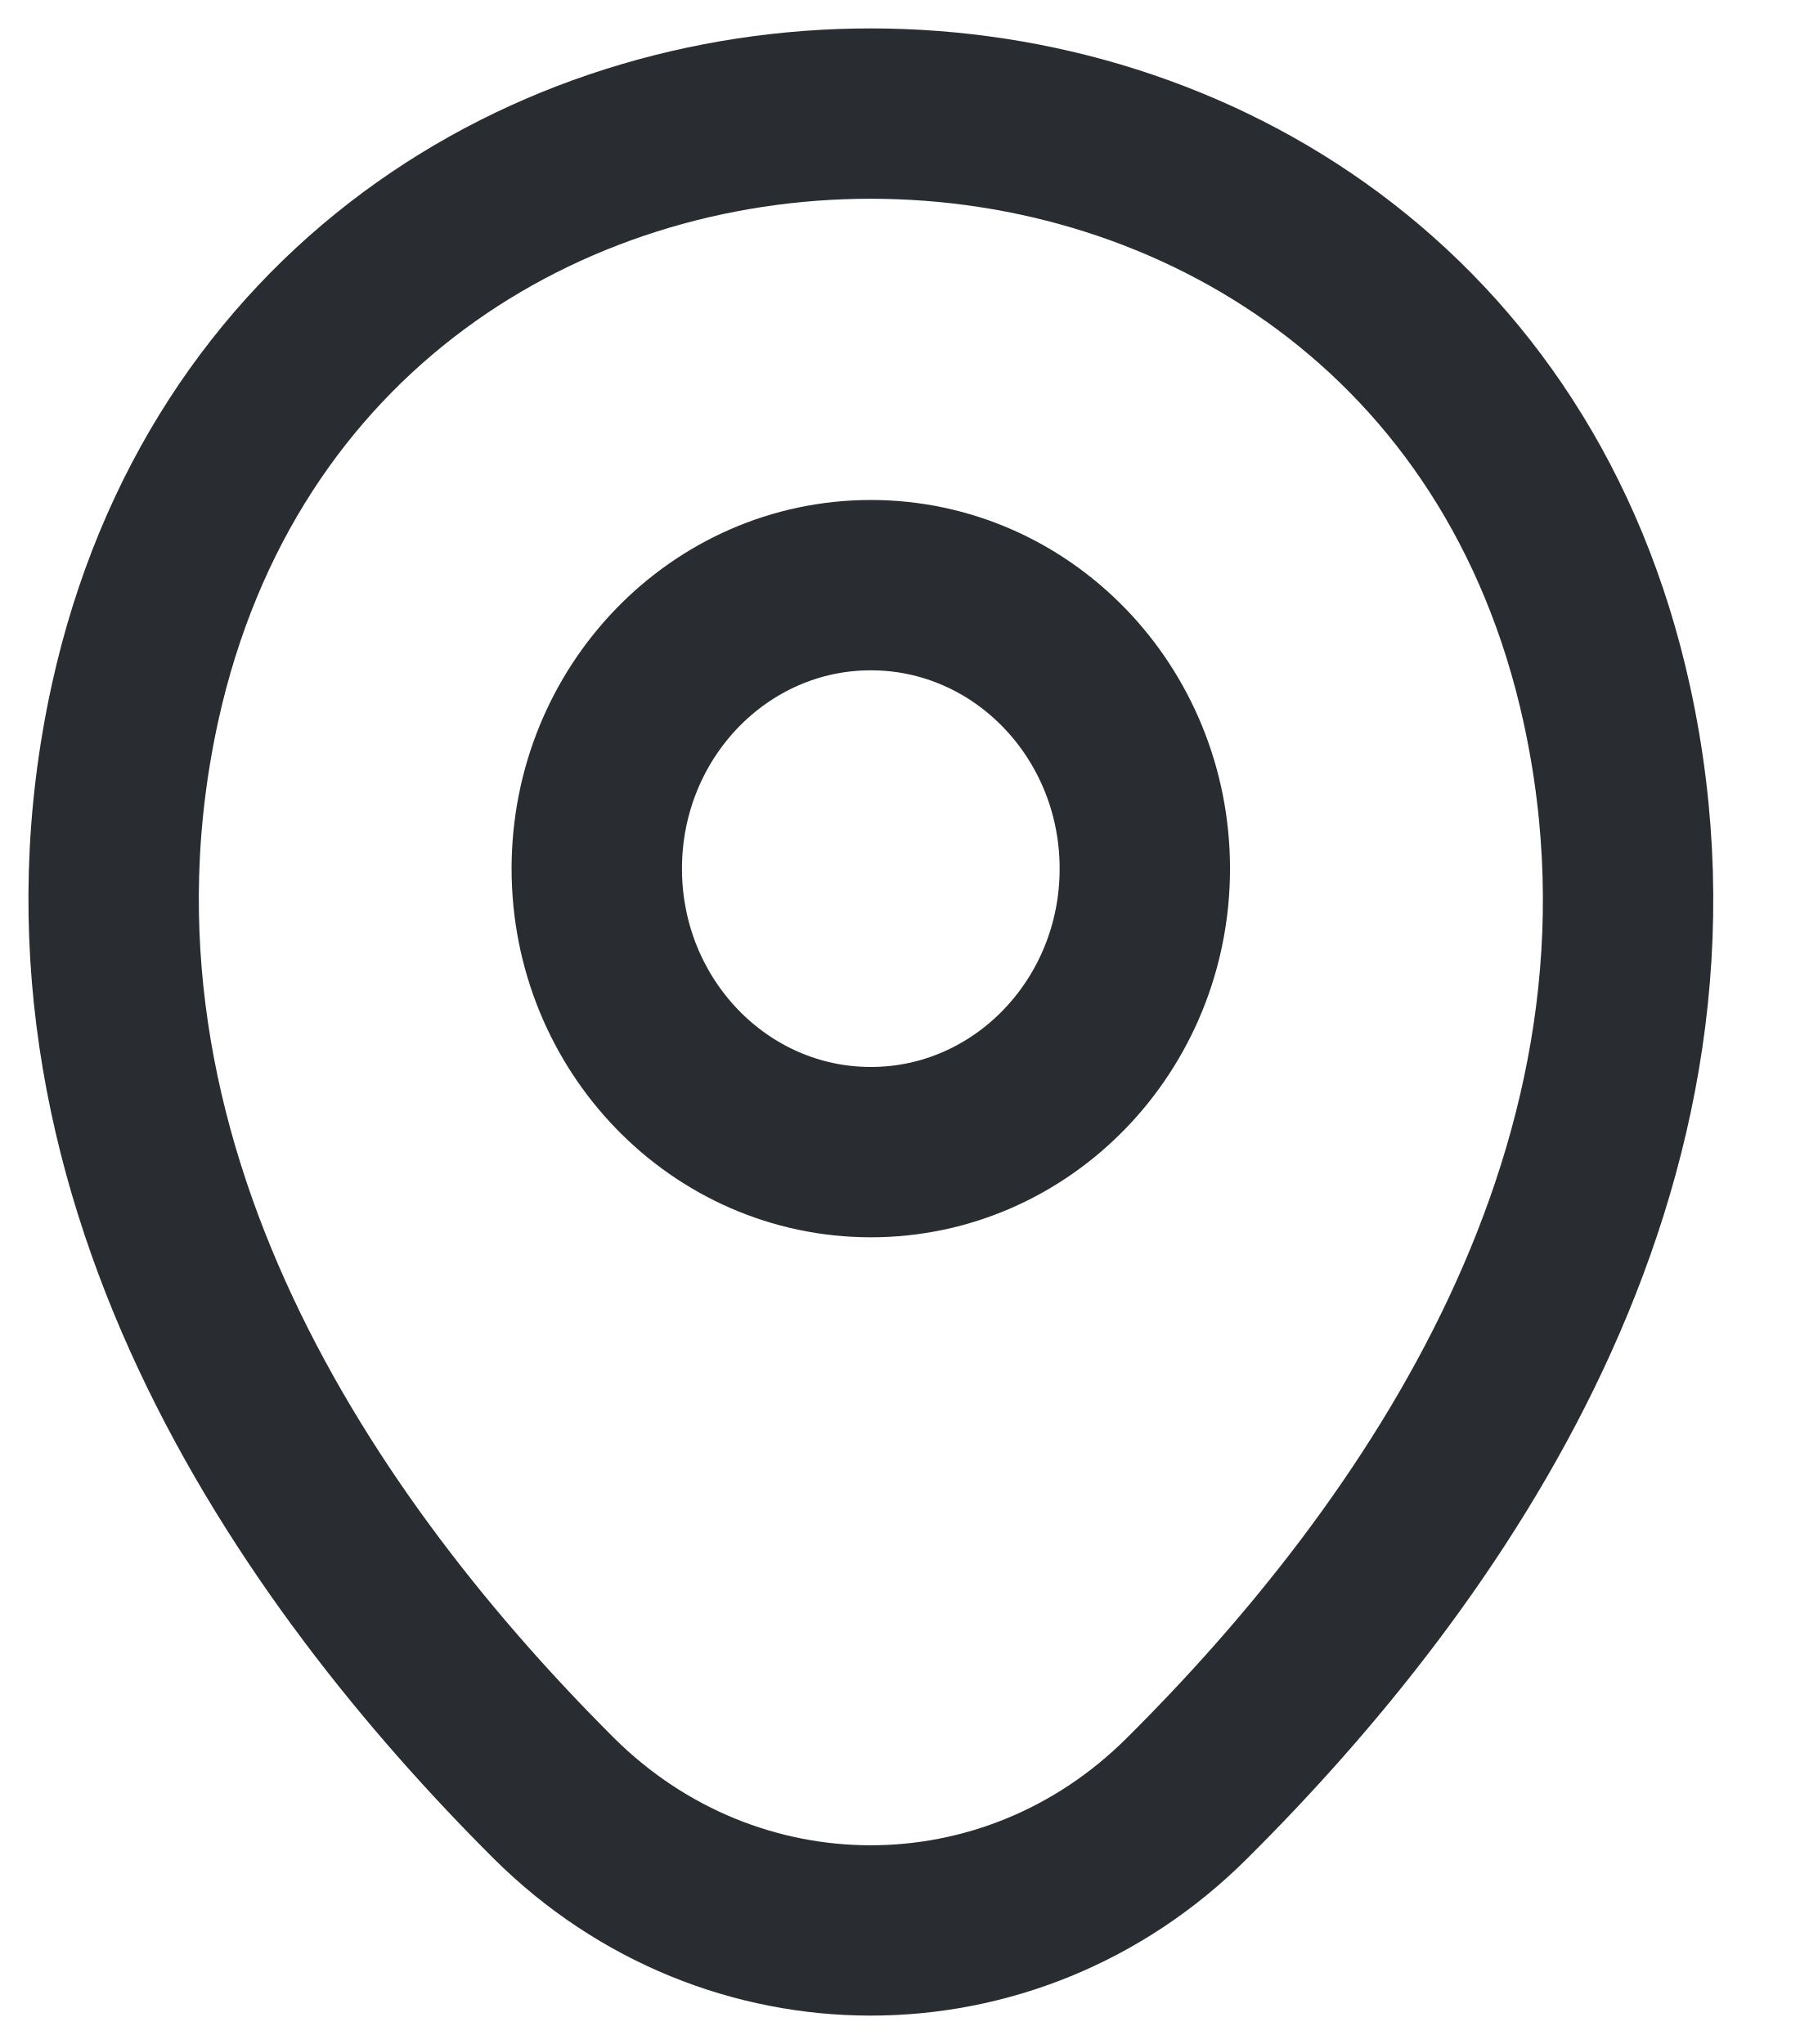
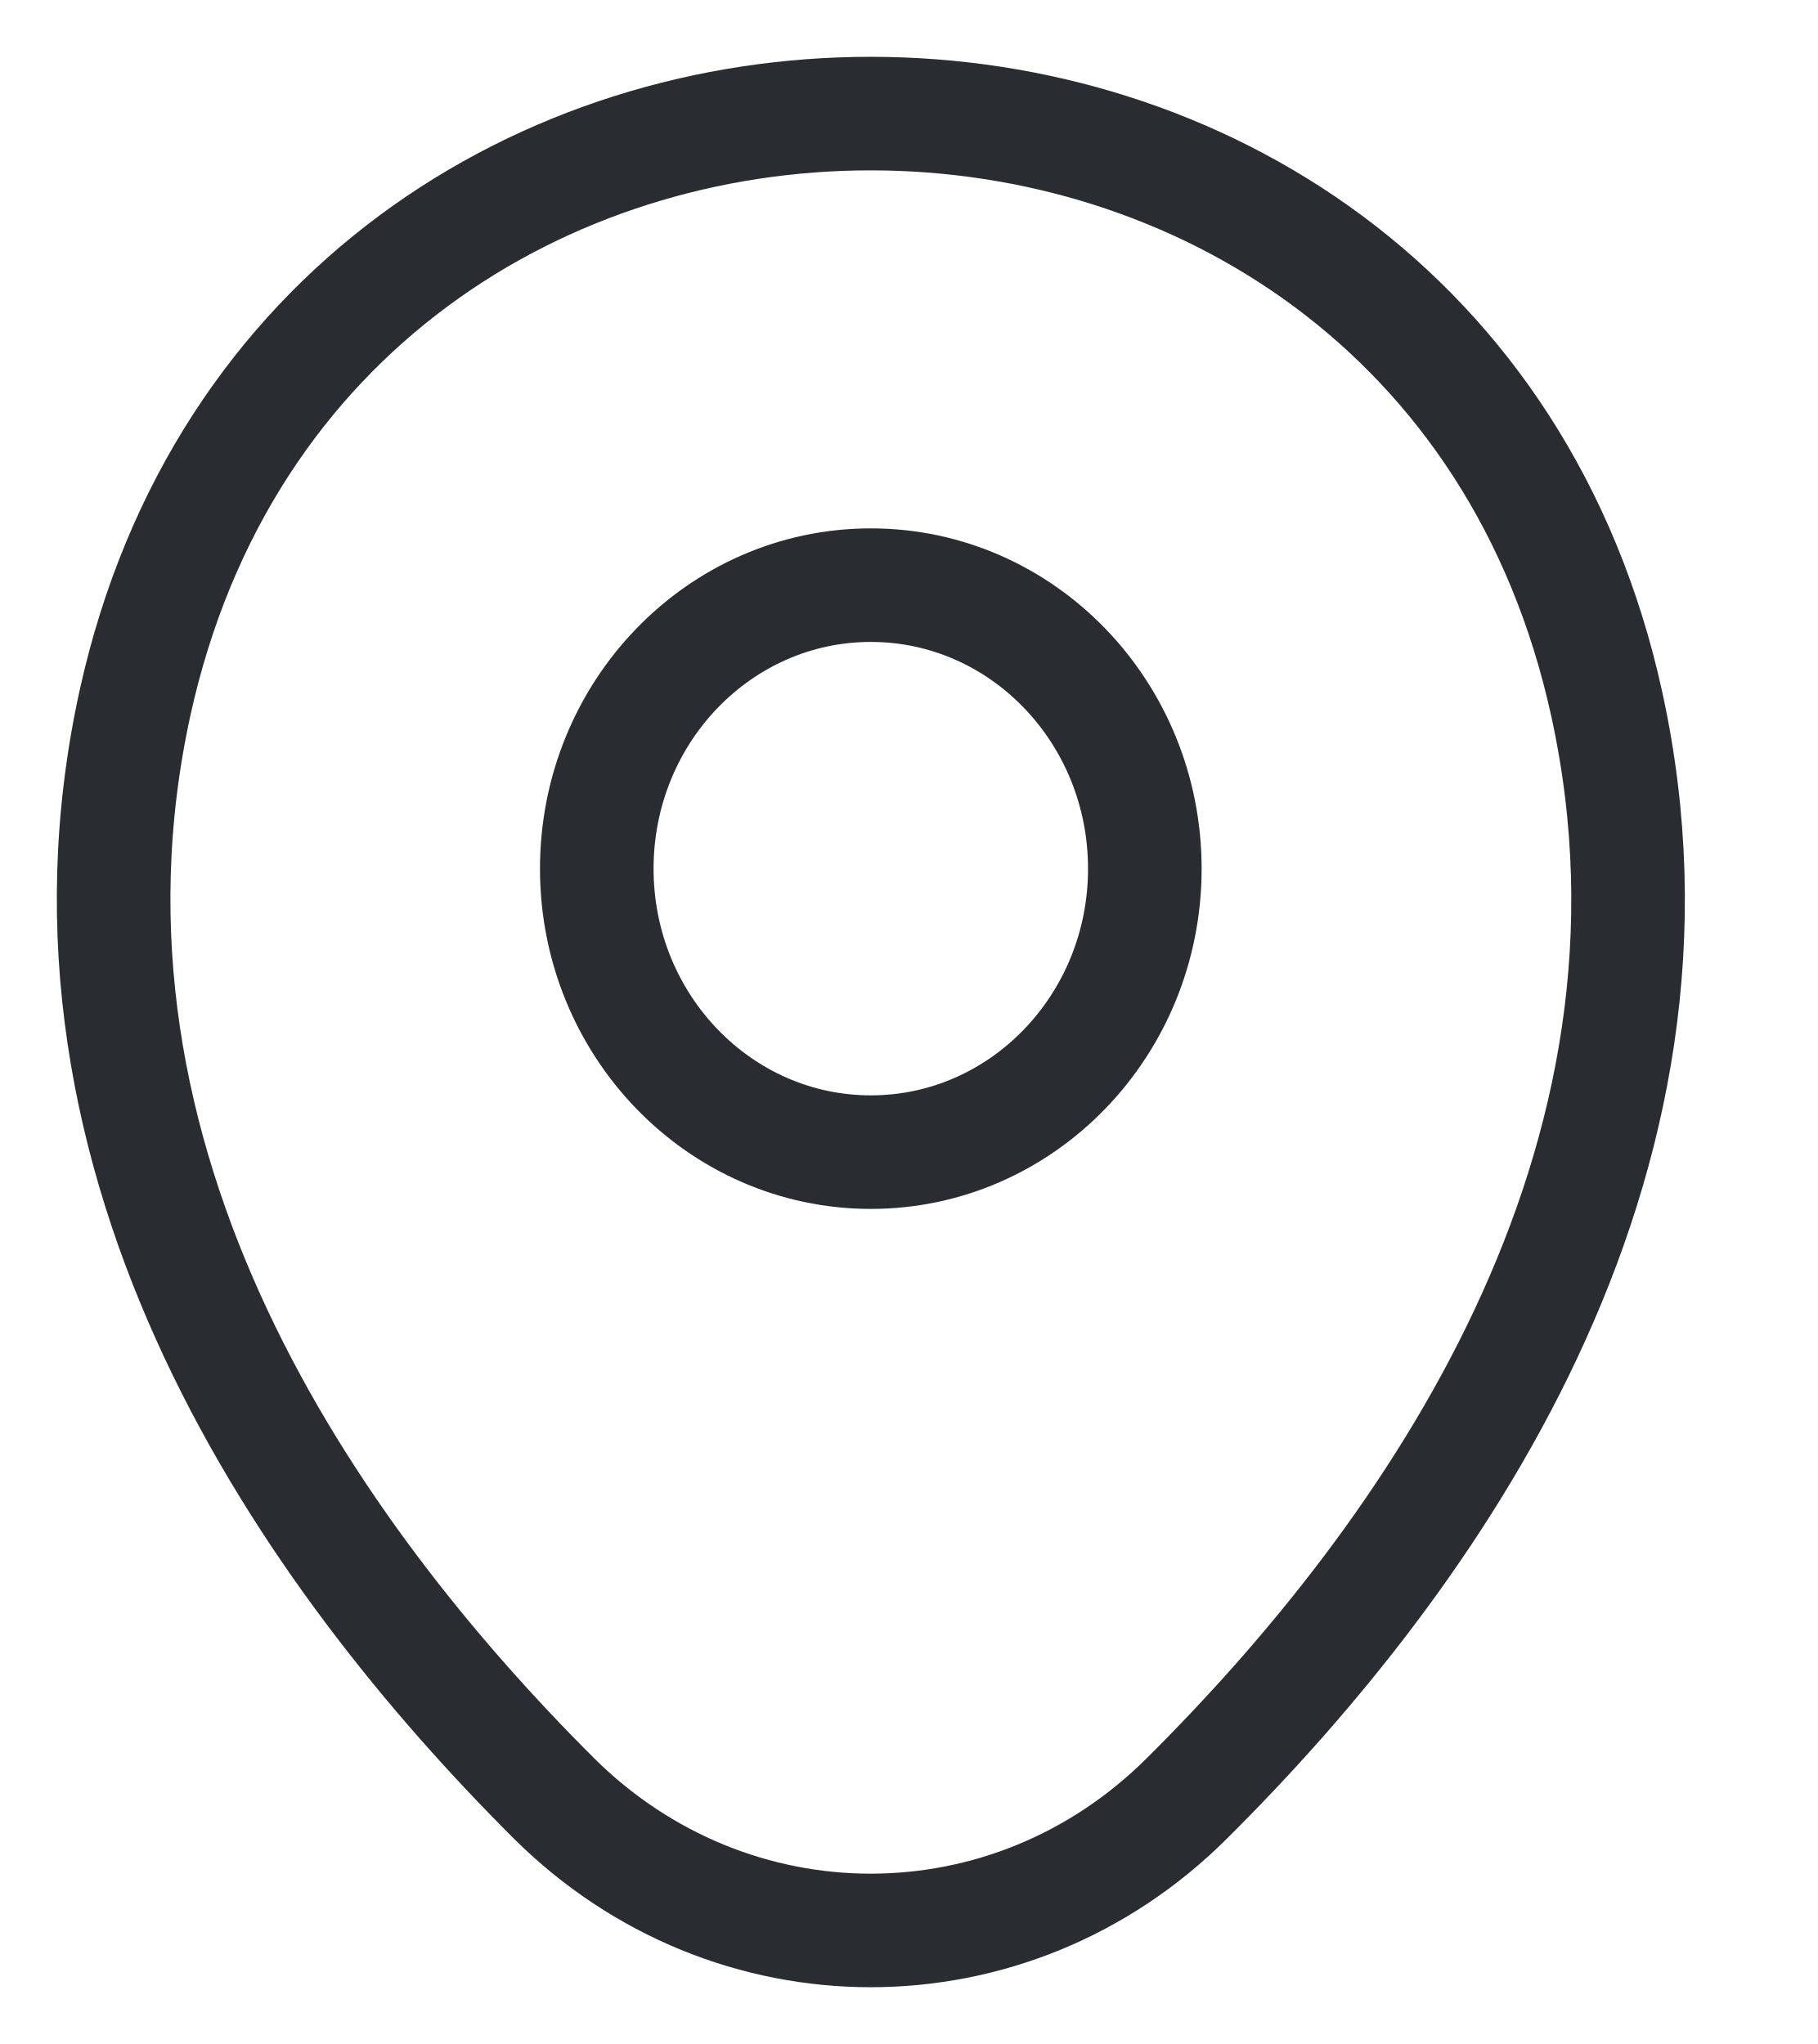
<svg xmlns="http://www.w3.org/2000/svg" width="16" height="18" viewBox="0 0 16 18" fill="none">
-   <path d="M7.667 10.146C8.999 10.146 10.079 9.028 10.079 7.65C10.079 6.271 8.999 5.153 7.667 5.153C6.334 5.153 5.254 6.271 5.254 7.65C5.254 9.028 6.334 10.146 7.667 10.146Z" stroke="#292D32" stroke-width="1.5" />
-   <path d="M1.188 6.193C2.711 -0.736 12.63 -0.728 14.146 6.201C15.035 10.266 12.592 13.707 10.45 15.836C8.896 17.388 6.437 17.388 4.876 15.836C2.742 13.707 0.299 10.258 1.188 6.193Z" stroke="#292D32" stroke-width="1.5" />
+   <path d="M7.667 10.146C8.999 10.146 10.079 9.028 10.079 7.65C10.079 6.271 8.999 5.153 7.667 5.153C6.334 5.153 5.254 6.271 5.254 7.65C5.254 9.028 6.334 10.146 7.667 10.146Z" stroke="#292D32" strokeWidth="1.5" />
+   <path d="M1.188 6.193C2.711 -0.736 12.63 -0.728 14.146 6.201C15.035 10.266 12.592 13.707 10.45 15.836C8.896 17.388 6.437 17.388 4.876 15.836C2.742 13.707 0.299 10.258 1.188 6.193Z" stroke="#292D32" strokeWidth="1.5" />
</svg>
